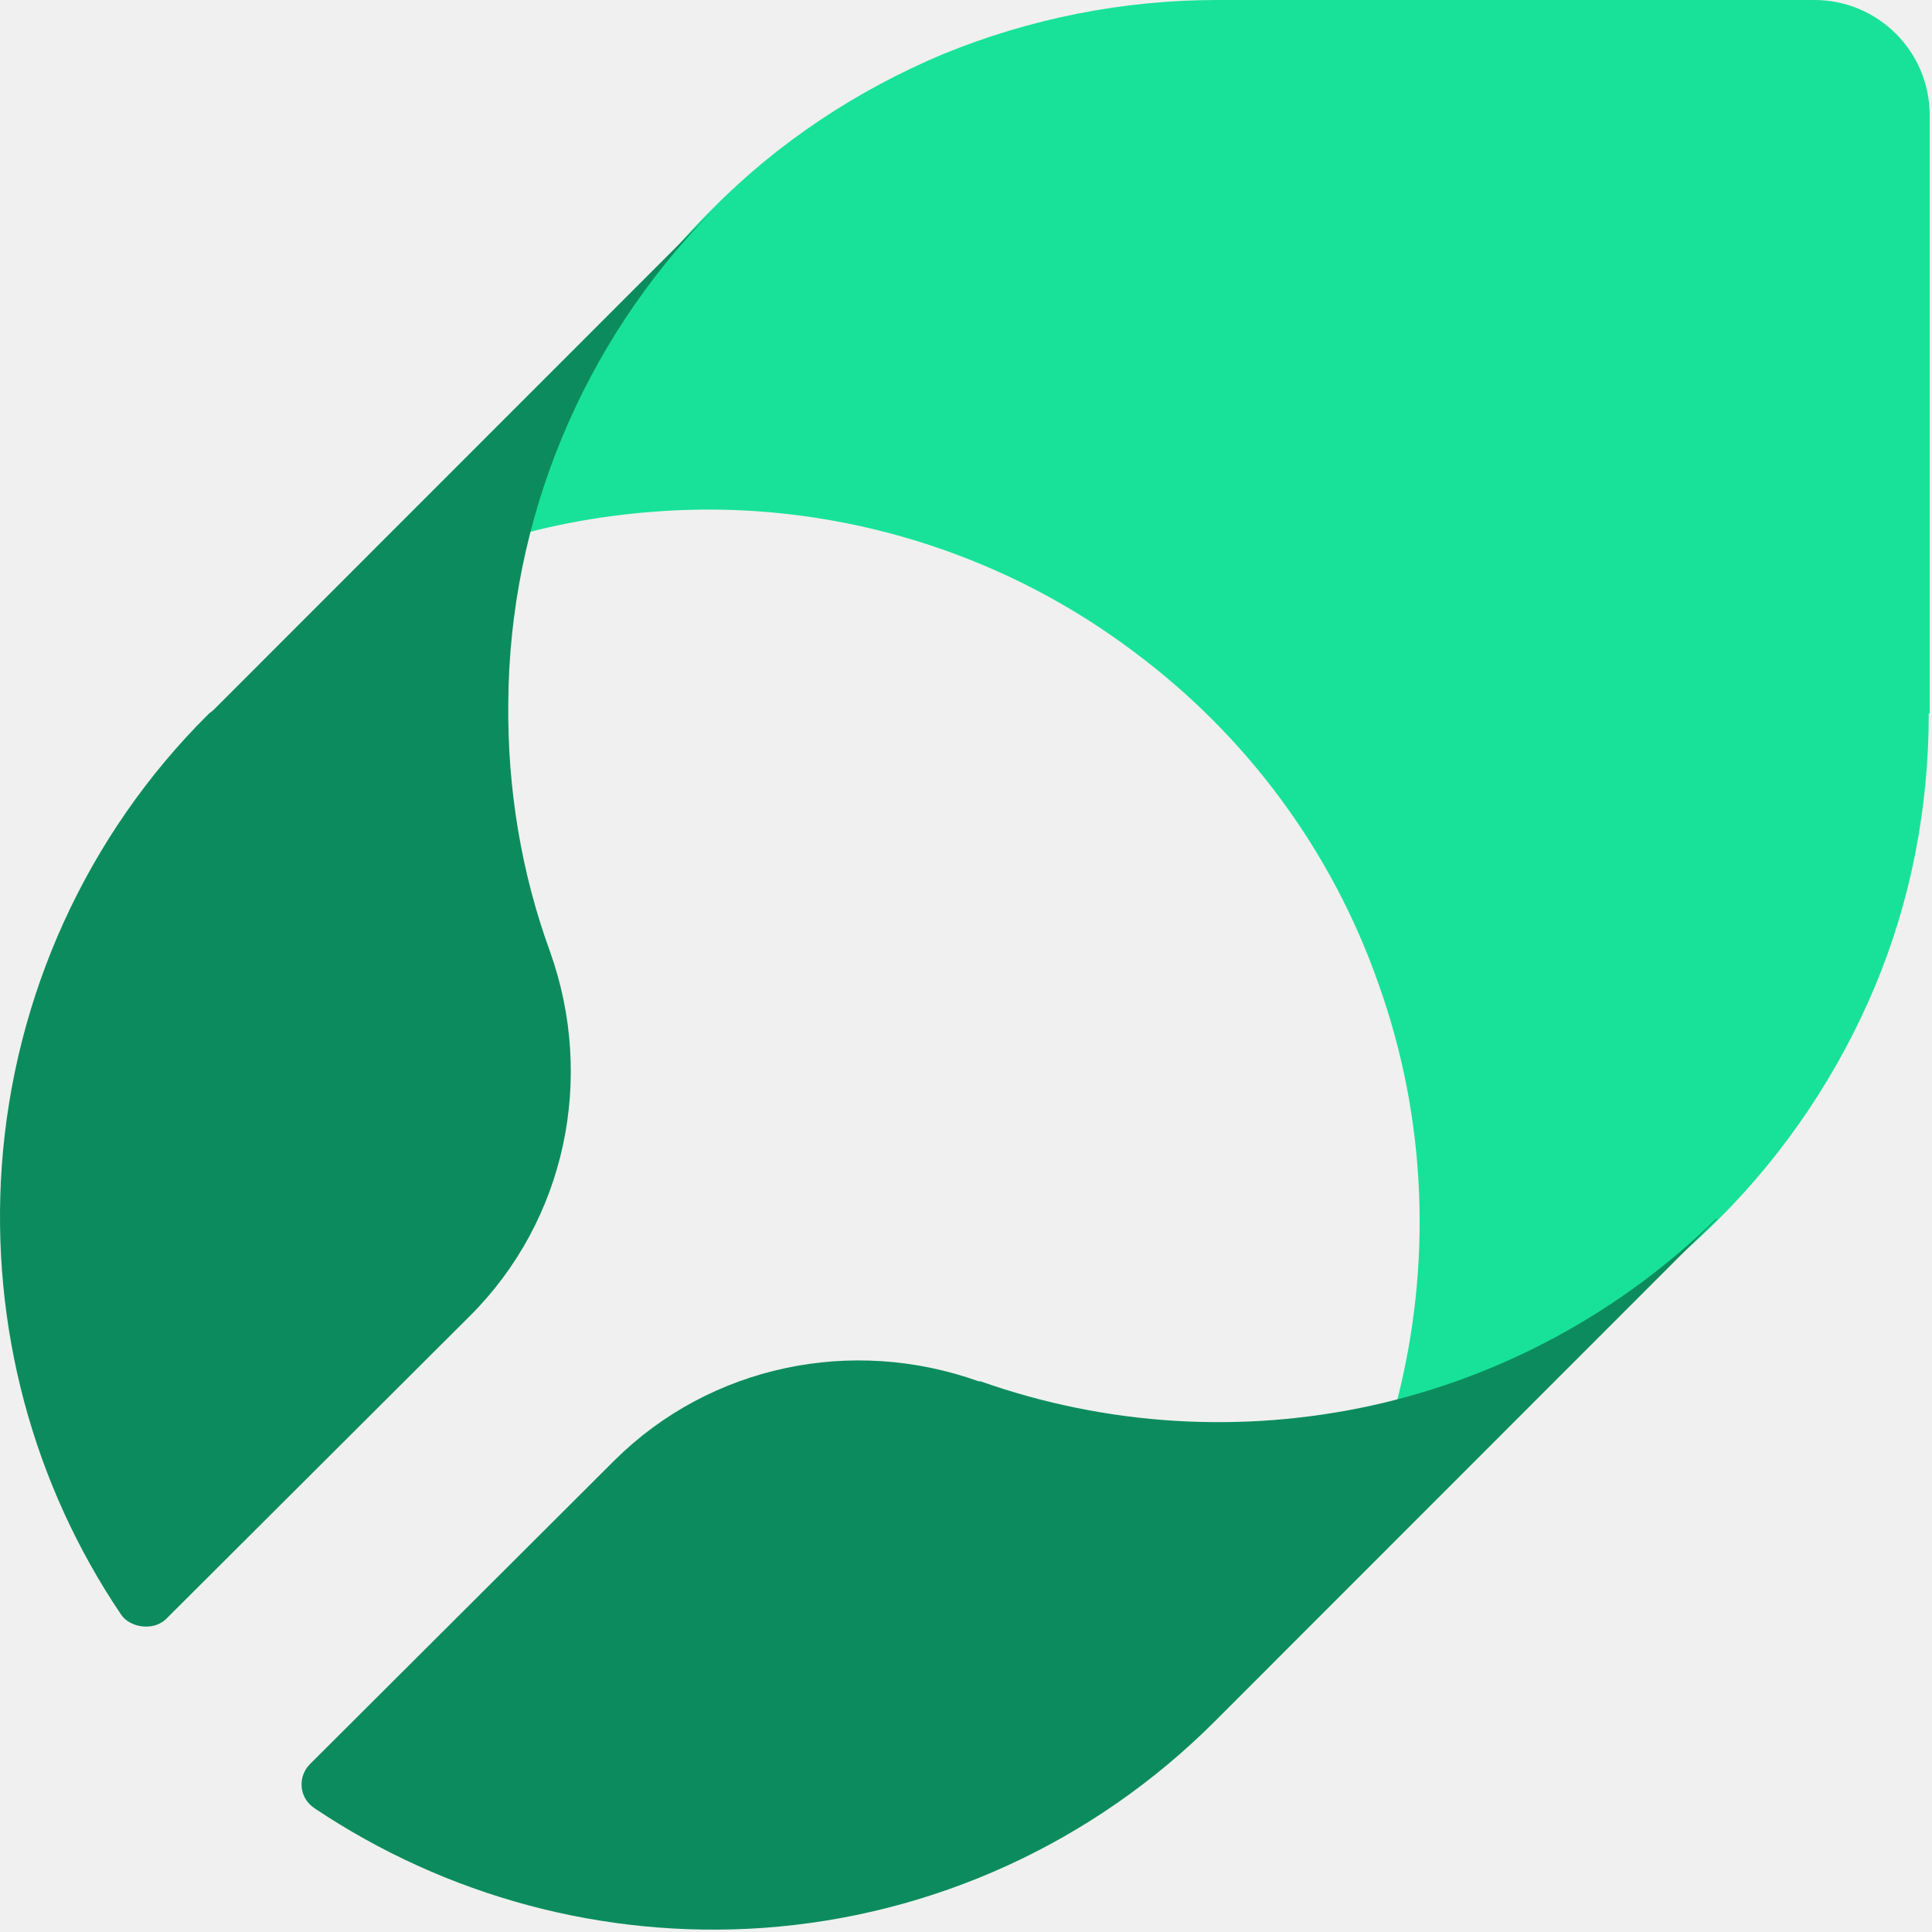
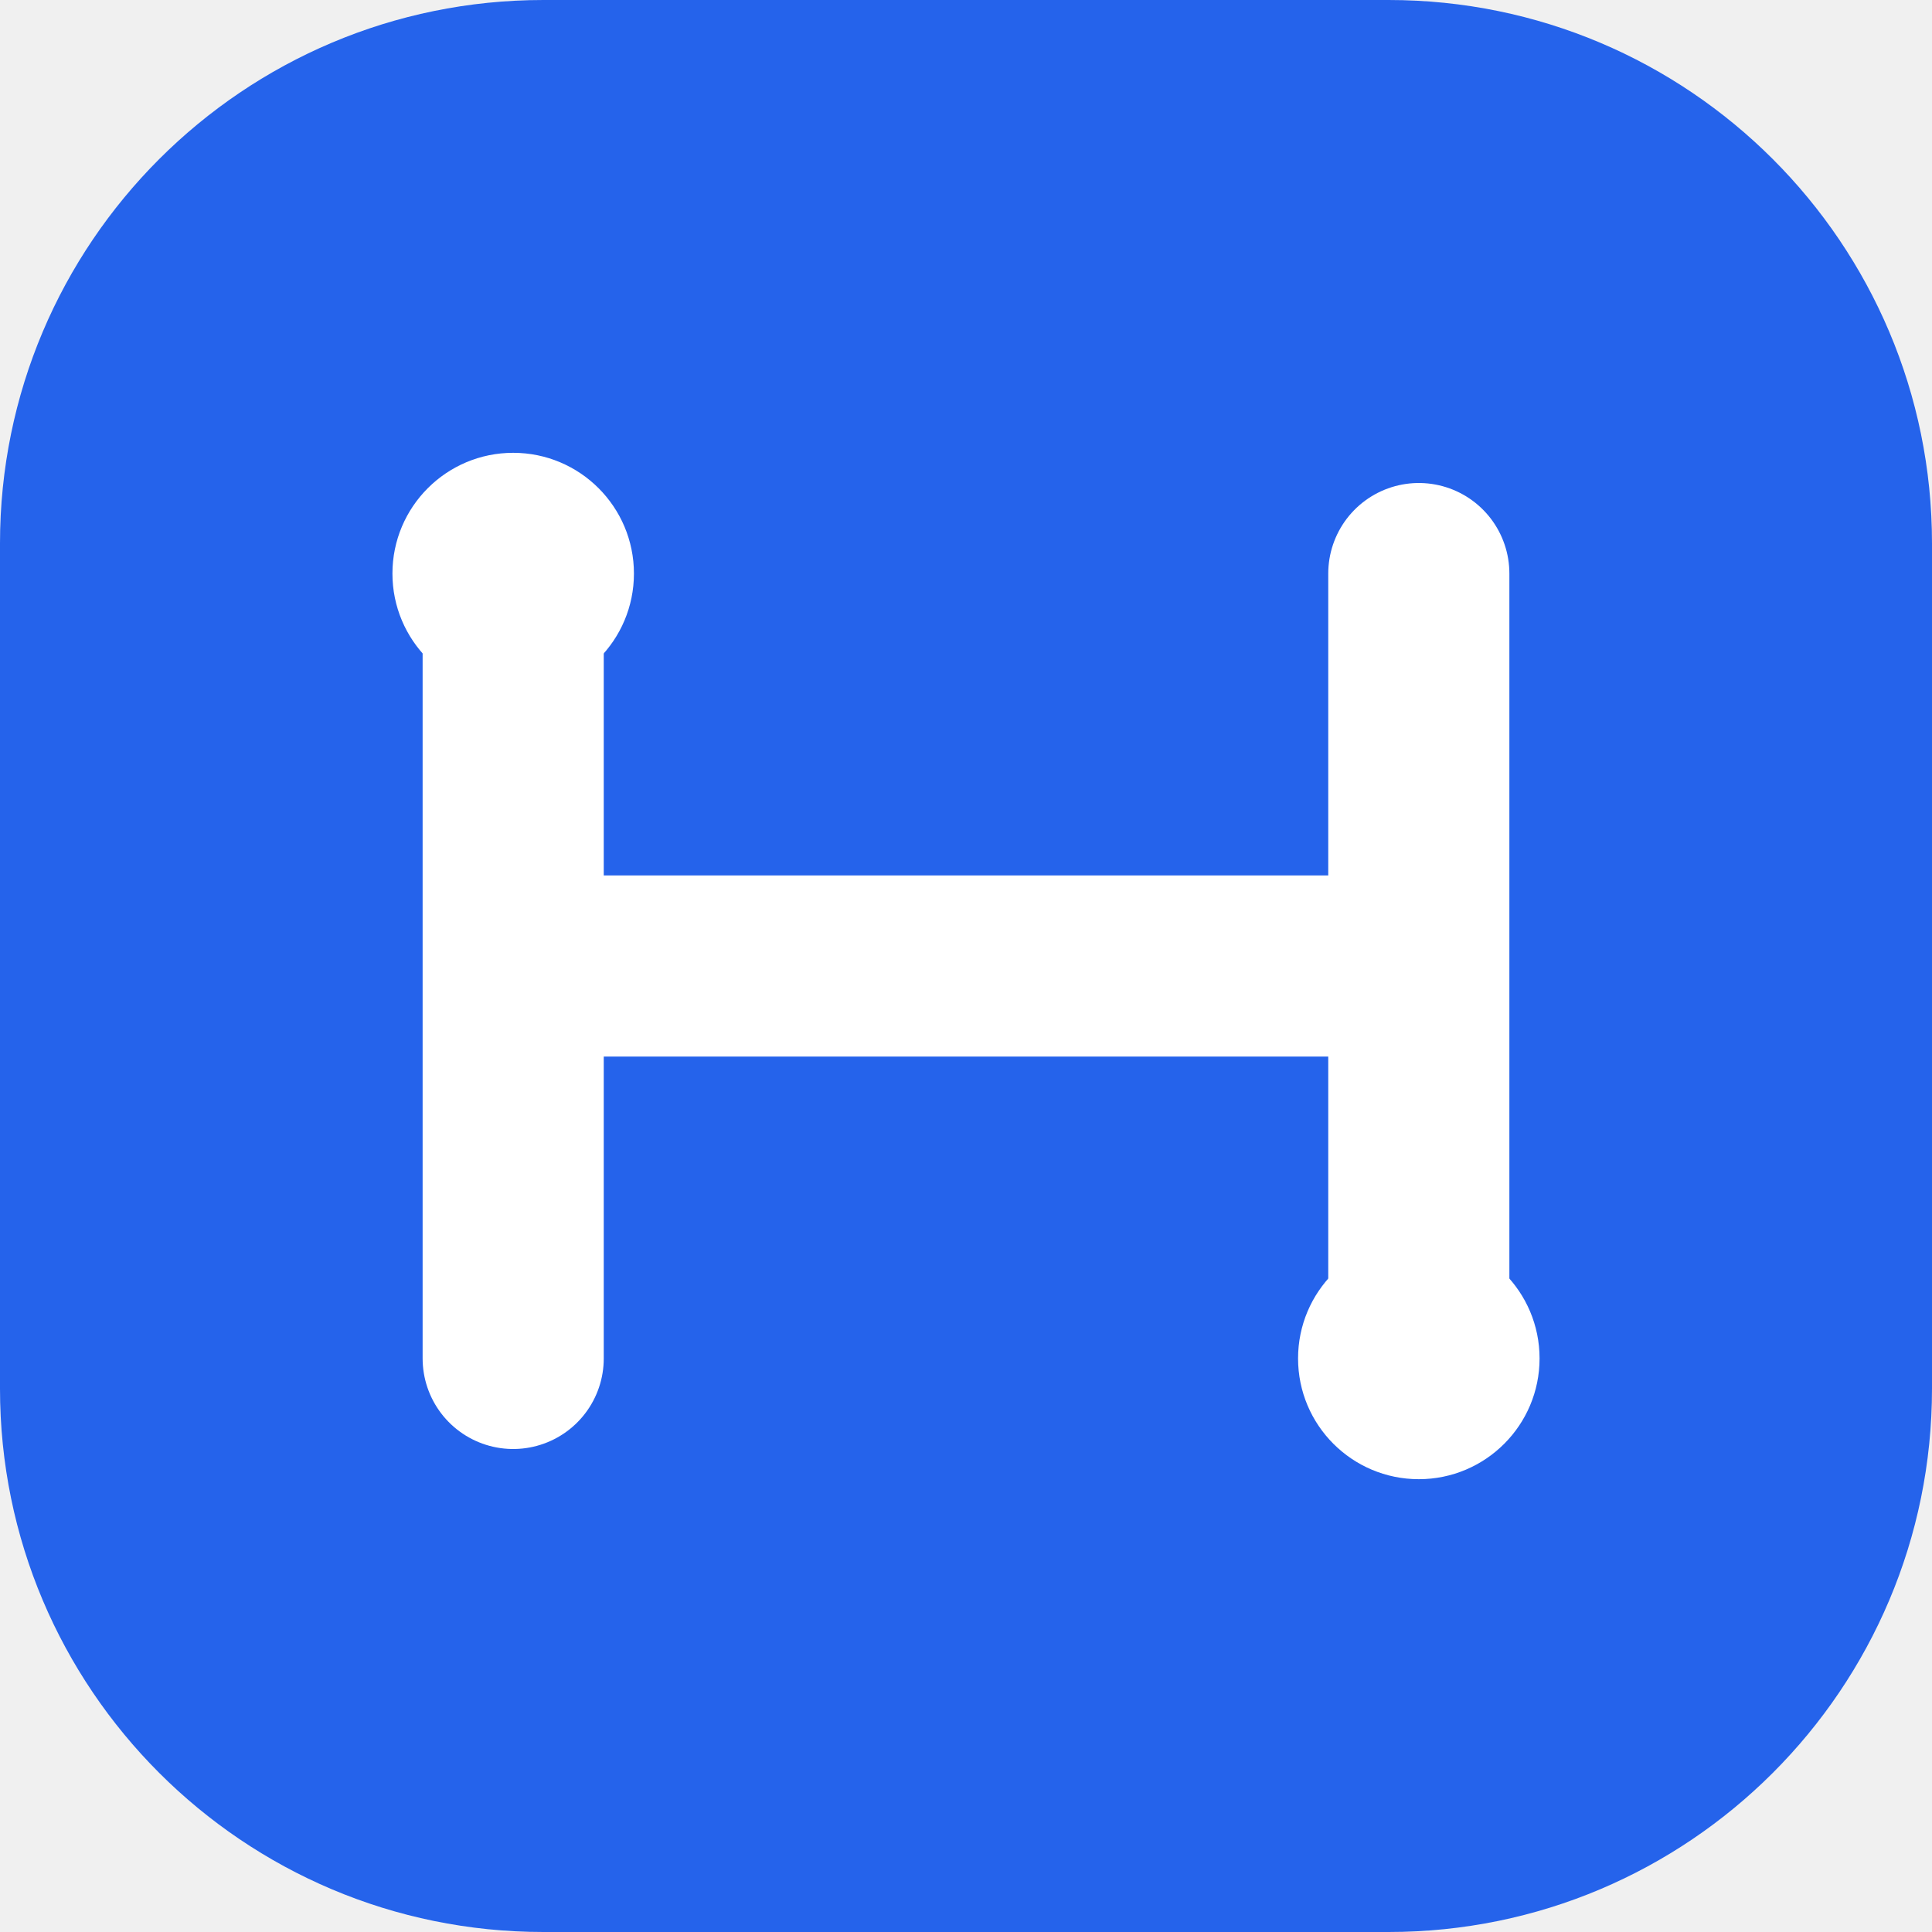
- <svg xmlns="http://www.w3.org/2000/svg" width="502" height="502" viewBox="0 0 502 502" fill="none">
-   <path d="M501.402 185.33V29.962C501.402 13.29 487.876 0 471.453 0H316.156C291.763 0 267.611 4.832 245.15 14.014C222.689 23.438 202.16 36.969 185.012 54.367L183.804 55.575C161.101 78.53 144.92 107.042 136.708 138.454C151.441 134.588 166.656 132.655 181.871 132.413C222.447 131.93 262.298 144.978 294.661 169.383C323.885 191.13 346.104 221.092 358.18 255.645C370.739 290.681 372.188 328.859 362.769 364.862C393.925 356.647 422.666 340.457 445.611 317.744L446.818 316.536C463.966 299.38 477.732 278.841 487.151 256.37C496.571 233.898 501.16 209.735 501.16 185.33H501.402Z" fill="#18E299" />
-   <path d="M132.071 182.706C132.312 135.044 151.32 89.307 184.764 55.125L55.557 184.391C55.076 184.873 54.594 185.113 54.113 185.595C22.593 216.888 3.586 258.774 0.458 303.066C-2.43 344.47 8.397 385.392 31.496 419.575C33.699 422.835 39.677 423.907 43.046 420.778L122.206 341.822C146.989 317.028 154.689 280.198 142.899 247.219C135.44 226.758 131.831 204.852 132.071 182.706Z" fill="#0C8C5E" />
-   <path d="M446.067 316.547C421.284 340.86 390.245 357.71 356.56 365.172C322.634 372.635 287.506 370.468 254.783 358.914C254.783 358.914 254.542 358.914 254.301 358.914C221.338 347.118 184.525 354.821 159.742 379.375L80.581 458.331C77.212 461.701 77.694 467.238 81.784 469.885C115.95 492.754 156.855 503.827 198.24 500.938C242.512 497.809 284.137 478.792 315.656 447.258L316.859 446.054L446.067 316.788V316.547Z" fill="#0C8C5E" />
+ <svg xmlns="http://www.w3.org/2000/svg" width="64" height="64" viewBox="0 0 64 64" fill="none">
+   <rect width="64" height="64" rx="18" fill="#2563EB" />
+   <path d="M17 19V45M47 19V45M17 32H47" stroke="white" stroke-width="6" stroke-linecap="round" />
+   <circle cx="17" cy="19" r="4" fill="white" />
+   <circle cx="47" cy="45" r="4" fill="white" />
</svg>
